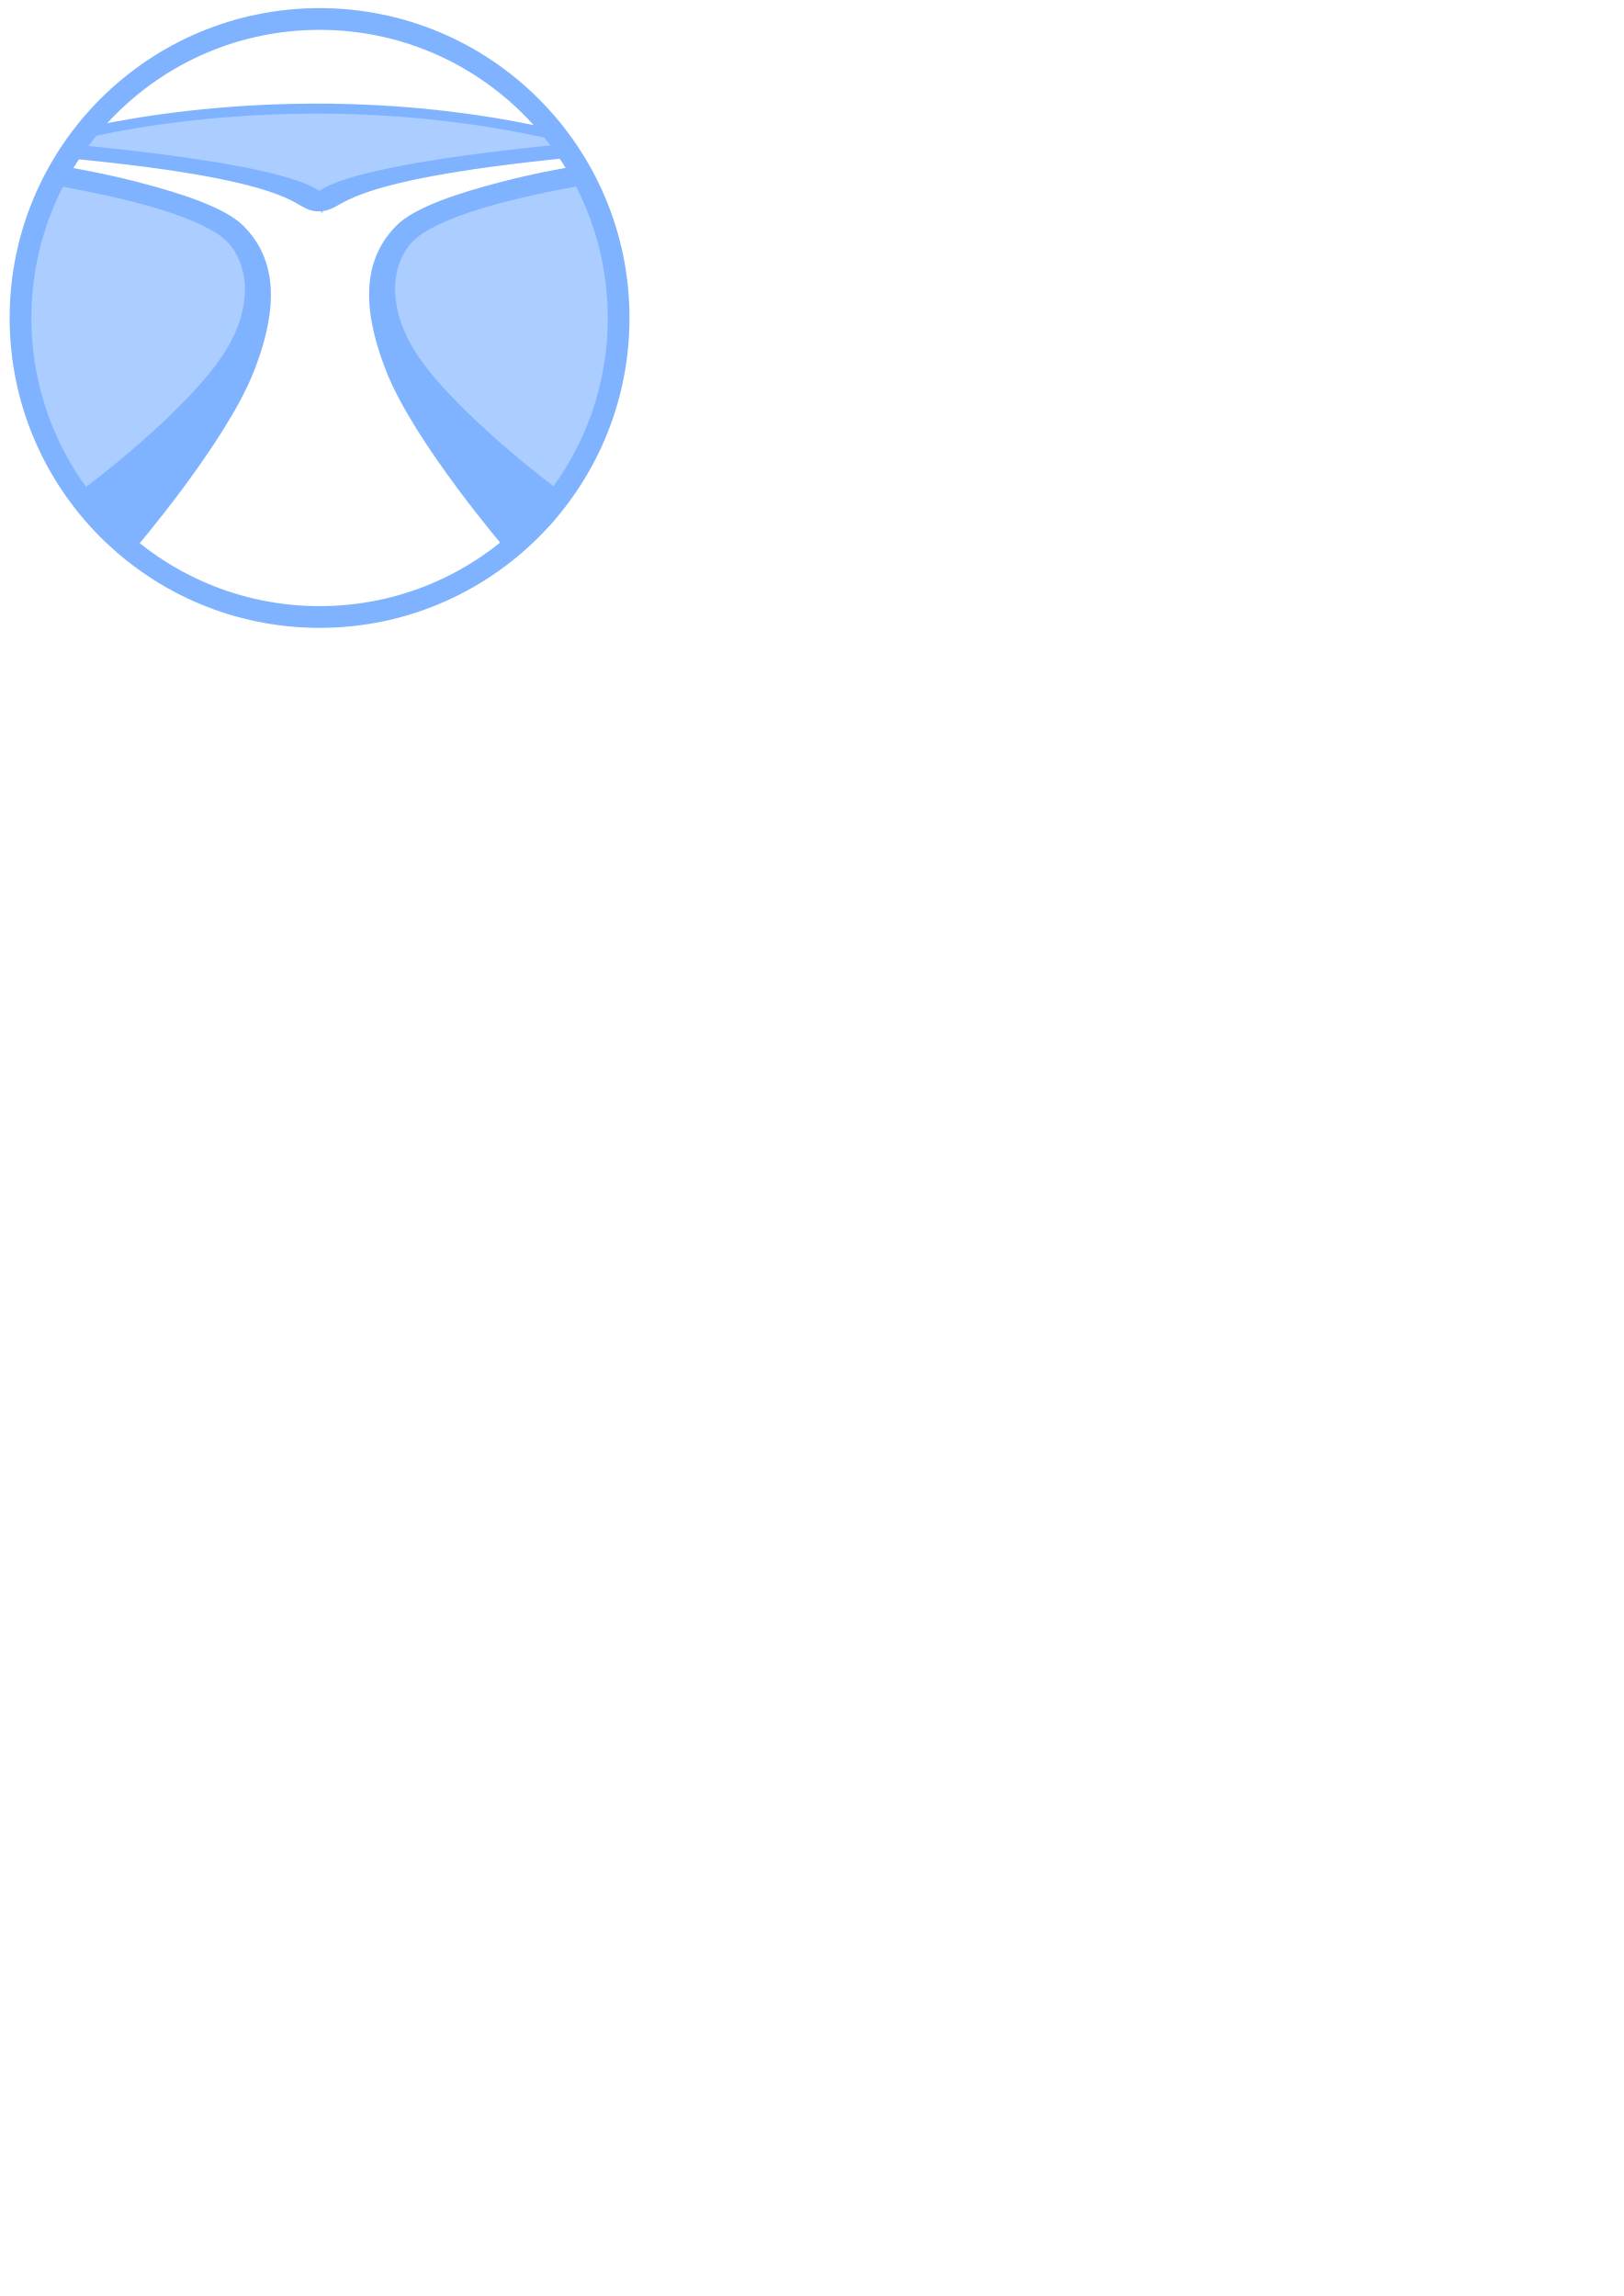
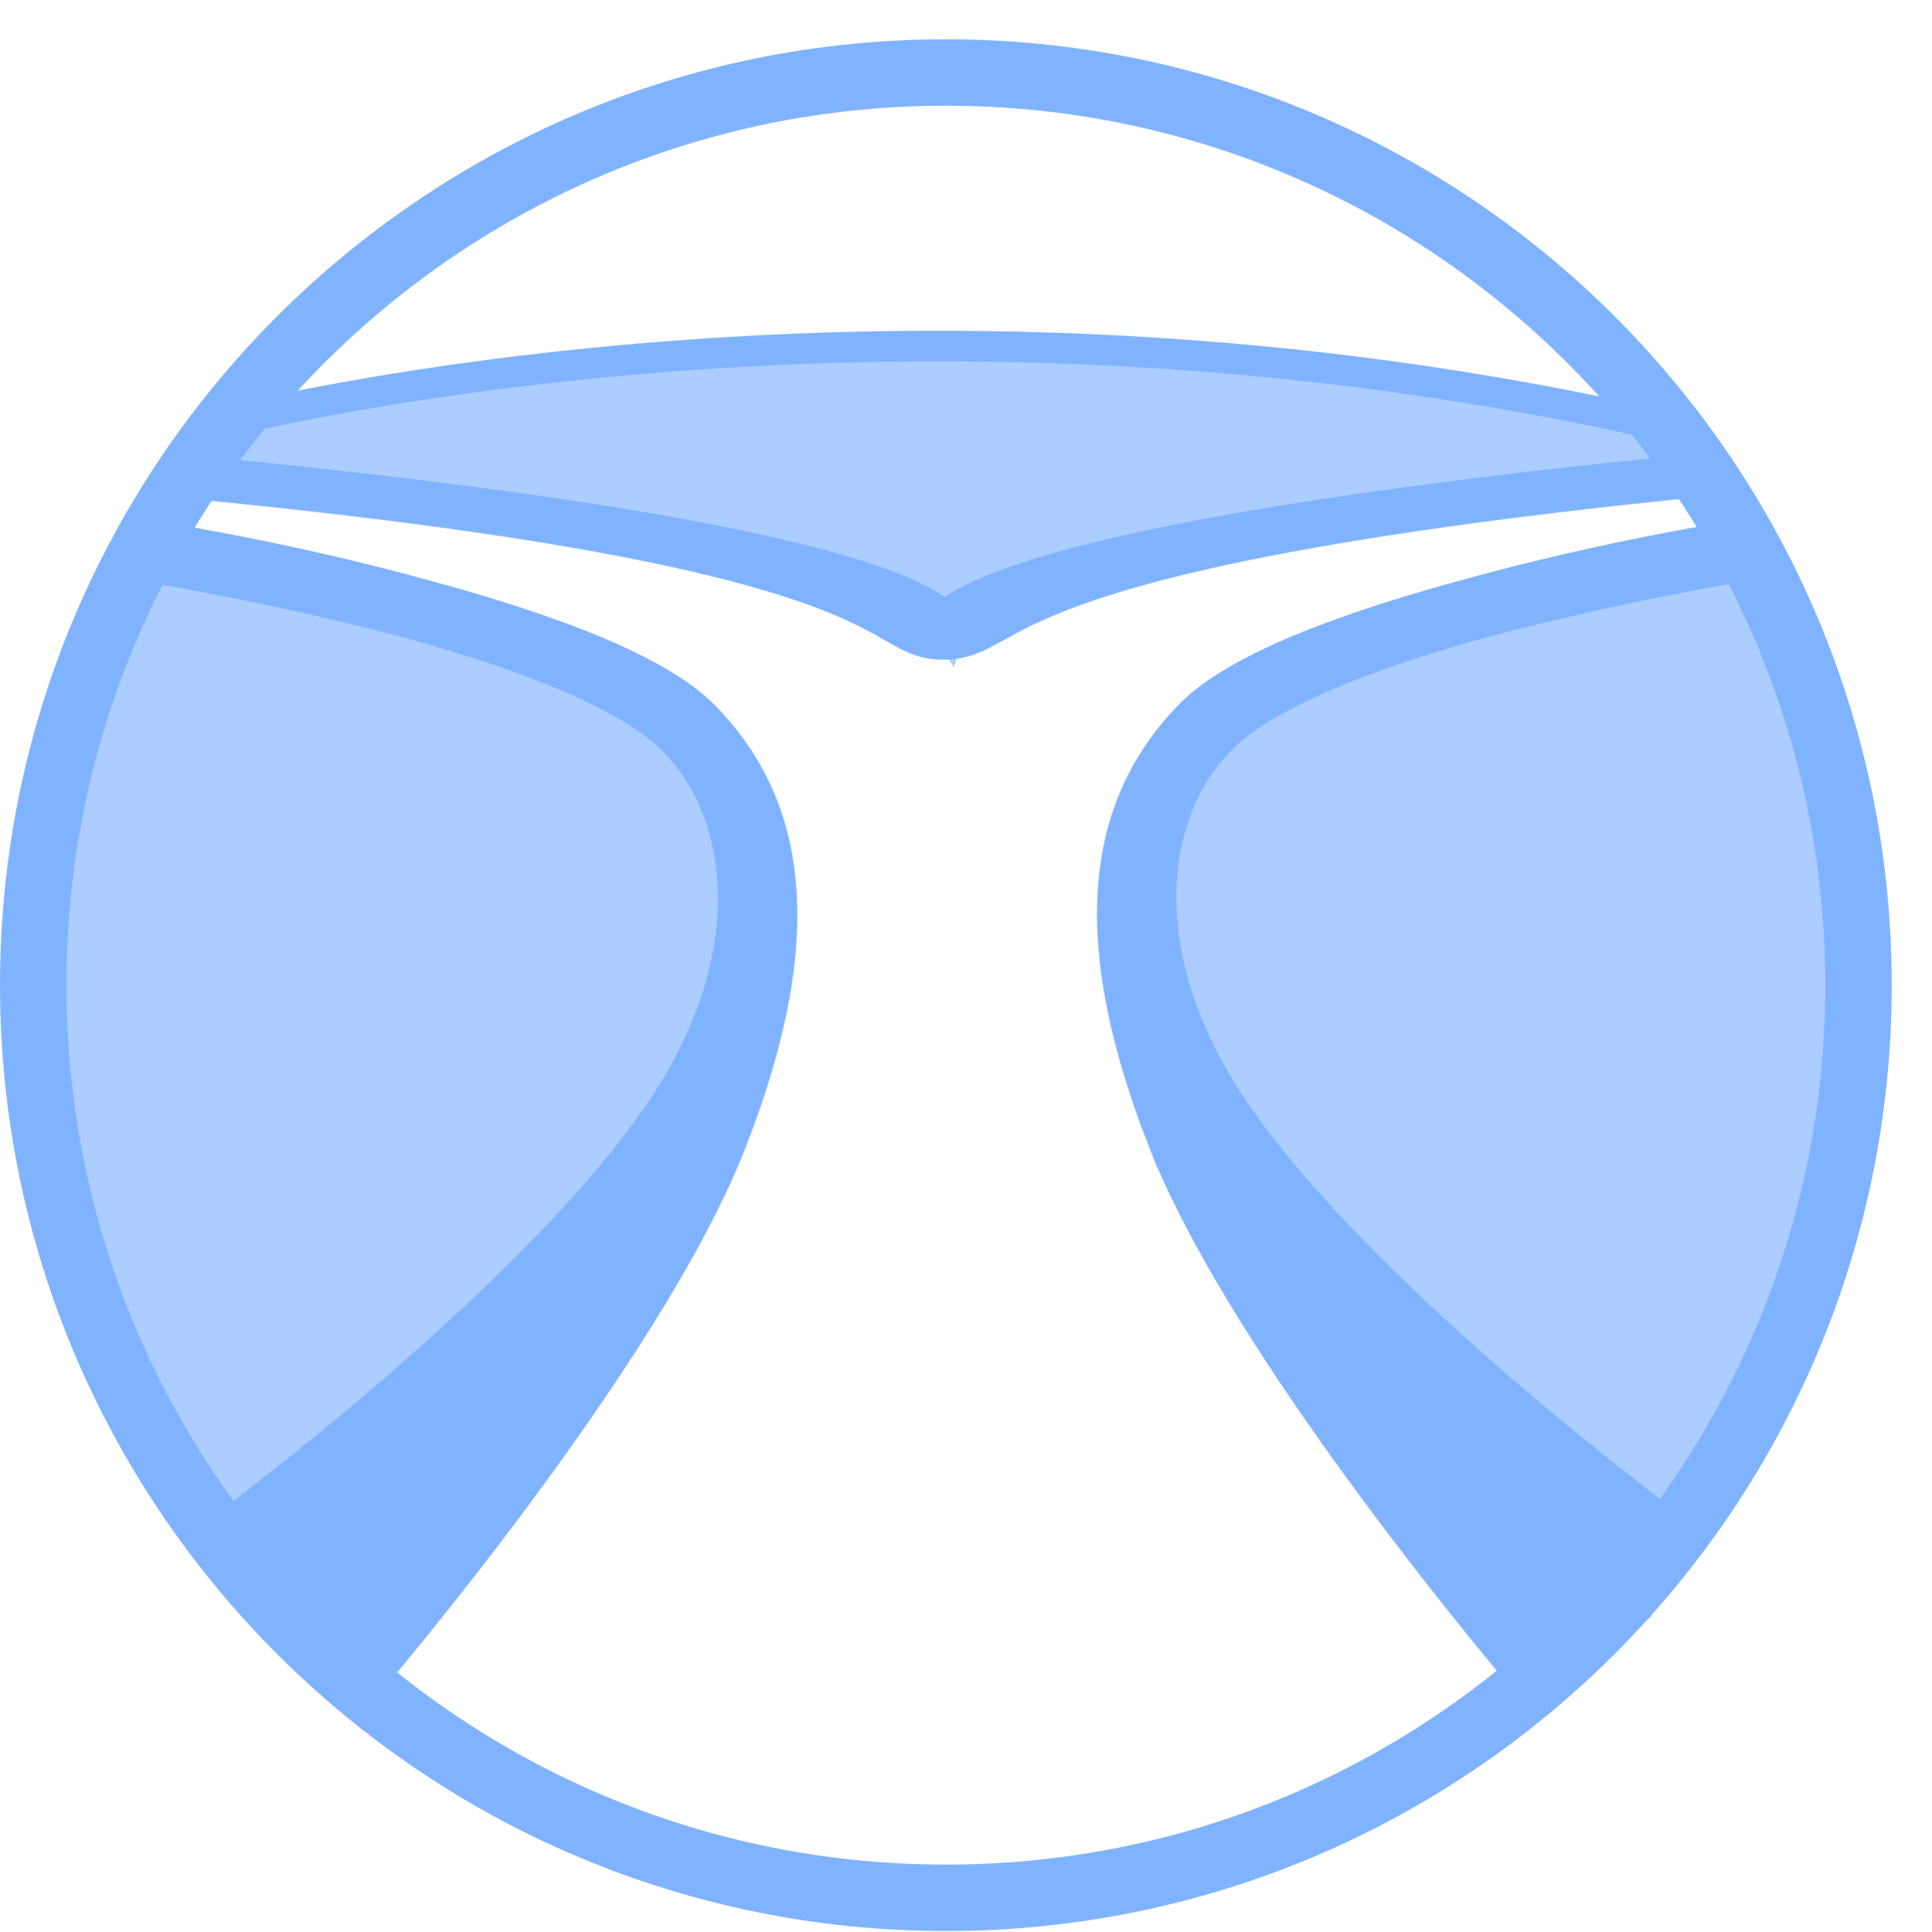
- <svg xmlns="http://www.w3.org/2000/svg" version="1.1" width="744.094" height="1052.362" id="svg4222">
+ <svg xmlns="http://www.w3.org/2000/svg" version="1.1" width="290" height="290" id="svg4222">
  <defs id="defs4224" />
-   <g id="layer1" transform="translate(-329.978,-151.6115)">
+   <g id="layer1" transform="translate(-334.3944,-149.4288)">
    <path d="m 364.585,213.906 -2.46,7.809 c 0,0 105.862,9.809 114.847,23.419 2.867,-9.75 99.68,-24.308 115.443,-22.952 -1.975,-3.917 -4.874,-7.739 -4.874,-7.739 -48.252,-9.487 -70.816,-10.884 -106.682,-12.232 -50.349,-0.069 -82.519,6.085 -116.273,11.695 z" id="path3945-7-2-1-7-4" style="fill:#abcdff;fill-opacity:1;stroke:#abcdff;stroke-width:3.835;stroke-opacity:1" />
    <path d="m 363.605,213.923 c 0,0 103.414,-28.422 224.292,0.341" id="path3817-7-5-6-3" style="fill:#000000;fill-opacity:0;stroke:#80b3ff;stroke-width:4.602;stroke-linecap:butt;stroke-linejoin:miter;stroke-miterlimit:4;stroke-opacity:1;stroke-dasharray:none" />
    <path d="m 596.497,231.606 c 0,0 45.286,84.971 -14.46,160.84 -5.562,7.063 -77.776,-55.81 -75.149,-110.023 4.08,-12.908 -0.799,-30.604 64.489,-45.663 5.704,-1.315 25.12,-5.153 25.12,-5.153 z" id="path3925-1-1-3-5-9-1" style="fill:#abcdff;fill-opacity:1;stroke:none" />
    <path d="m 356.954,231.656 c 0,0 -46.922,84.971 14.982,160.84 5.763,7.062 80.587,-55.81 77.865,-110.023 -4.227,-12.909 0.828,-30.604 -66.819,-45.663 -5.91,-1.315 -26.028,-5.153 -26.028,-5.153 z" id="path3925-15-2-2-5-2" style="fill:#abcdff;fill-opacity:1;stroke:none" />
    <path d="m 291.555,560.292 a 35.734,35.734 0 1 1 -71.468,0 35.734,35.734 0 1 1 71.468,0 z" transform="matrix(3.835221,0,0,3.835221,-504.7021,-1851.48)" id="path2985-1-1-57-3" style="fill:none;stroke:#80b3ff;stroke-width:2.6;stroke-miterlimit:4;stroke-opacity:1;stroke-dasharray:none" />
    <path d="m 476.171,245.218 c 11.25,-0.146 3.903,-13.64 114.799,-24.562 -110.818,10.783 -112.285,22.102 -114.72,22.161 -2.435,0.058 -2.542,-11.298 -115.719,-21.991 113.268,10.663 104.391,24.54 115.641,24.392 z" id="path3856-4-9-2-18-3" style="fill:#80b3ff;fill-opacity:1;stroke:#80b3ff;stroke-width:6.52;stroke-linecap:butt;stroke-linejoin:miter;stroke-miterlimit:4;stroke-opacity:1;stroke-dasharray:none" />
    <path d="m 441.946,320.292 c 12.534,-31.918 8.107,-49.885 -3.492,-61.708 -14.88,-15.167 -79.125,-25.95 -79.125,-25.95 0,0 56.263,8.922 75.466,24.201 12.818,10.198 18.076,33.154 2.251,58.396 -17.954,28.638 -66.881,64.835 -66.881,64.835 l 17.814,20.507 c 0,0 41.433,-48.363 53.966,-80.28 z" id="path3757-7-0-9-8-4-7-9-4" style="fill:#80b3ff;fill-opacity:1;stroke:#80b3ff;stroke-width:9.266;stroke-linecap:butt;stroke-linejoin:miter;stroke-miterlimit:4;stroke-opacity:1;stroke-dasharray:none" />
    <path d="m 511.304,320.102 c -12.534,-31.918 -8.107,-49.885 3.492,-61.708 14.88,-15.167 79.125,-25.951 79.125,-25.951 0,0 -56.263,8.922 -75.466,24.201 -12.818,10.199 -18.076,33.155 -2.251,58.396 17.954,28.638 66.881,64.835 66.881,64.835 l -17.814,20.507 c 0,0 -41.433,-48.363 -53.966,-80.28 z" id="path3757-7-0-9-8-4-7-1-2-1" style="fill:#80b3ff;fill-opacity:1;stroke:#80b3ff;stroke-width:9.266;stroke-linecap:butt;stroke-linejoin:miter;stroke-miterlimit:4;stroke-opacity:1;stroke-dasharray:none" />
  </g>
</svg>
